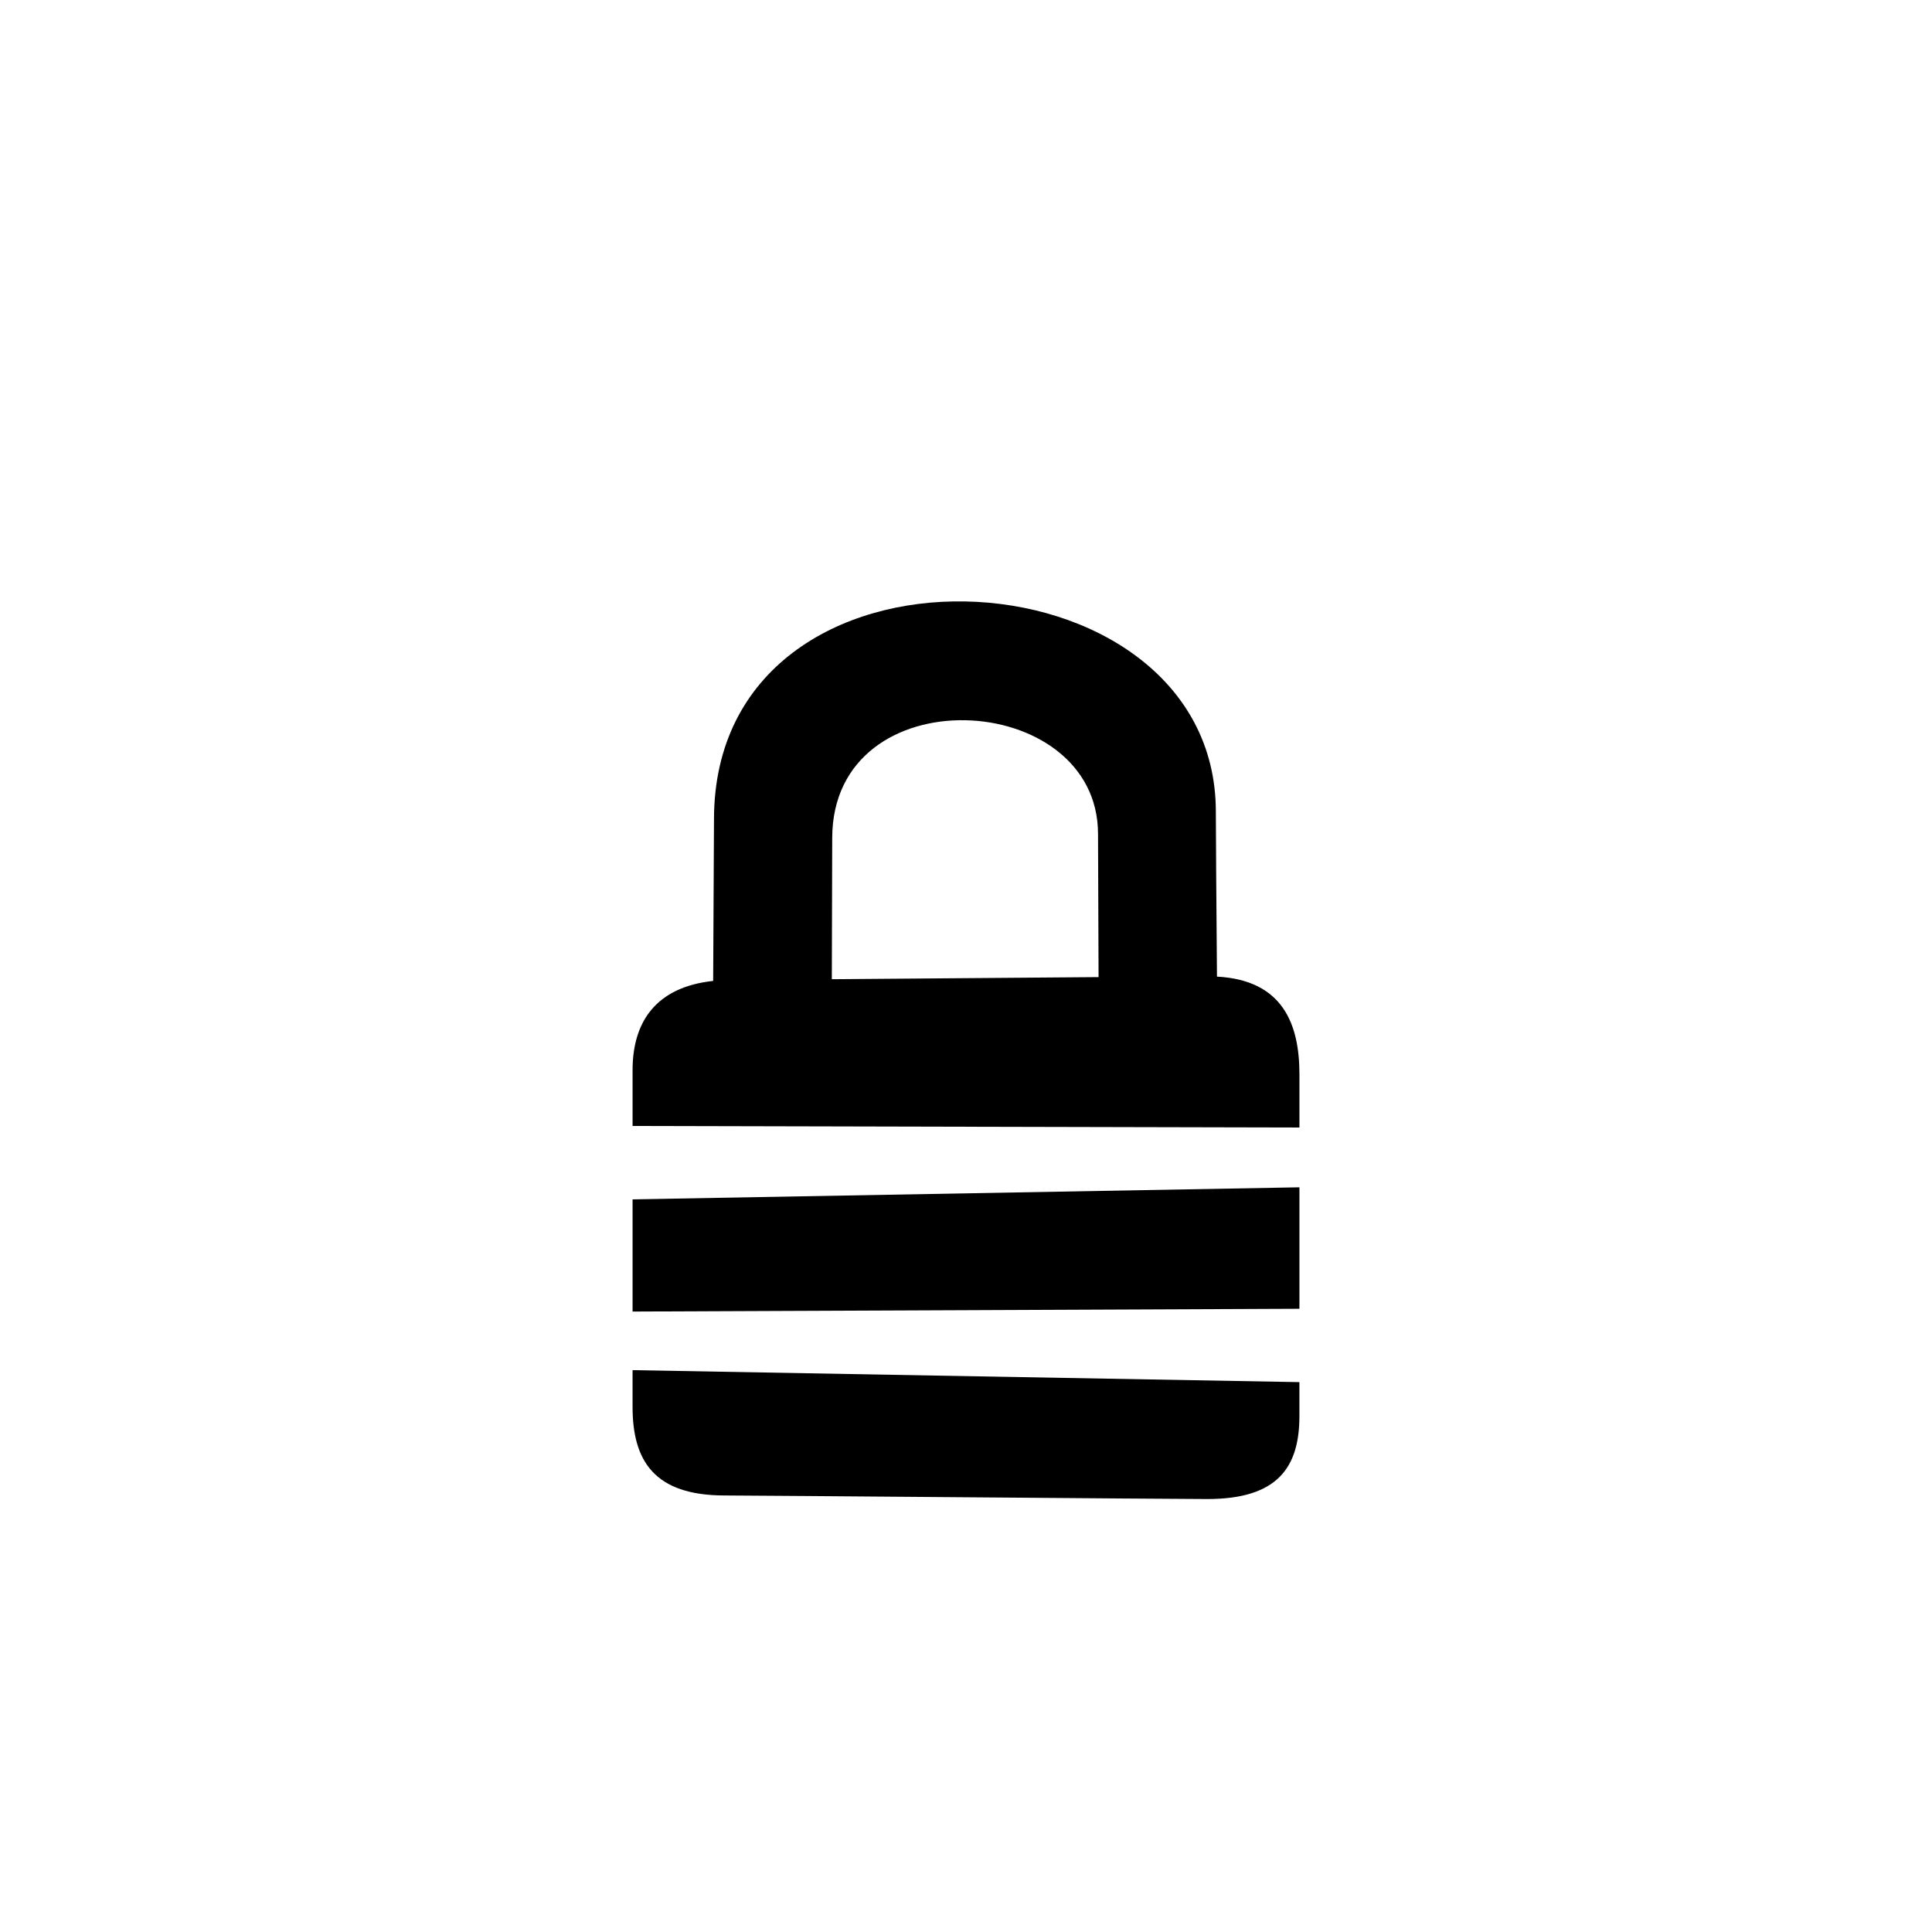
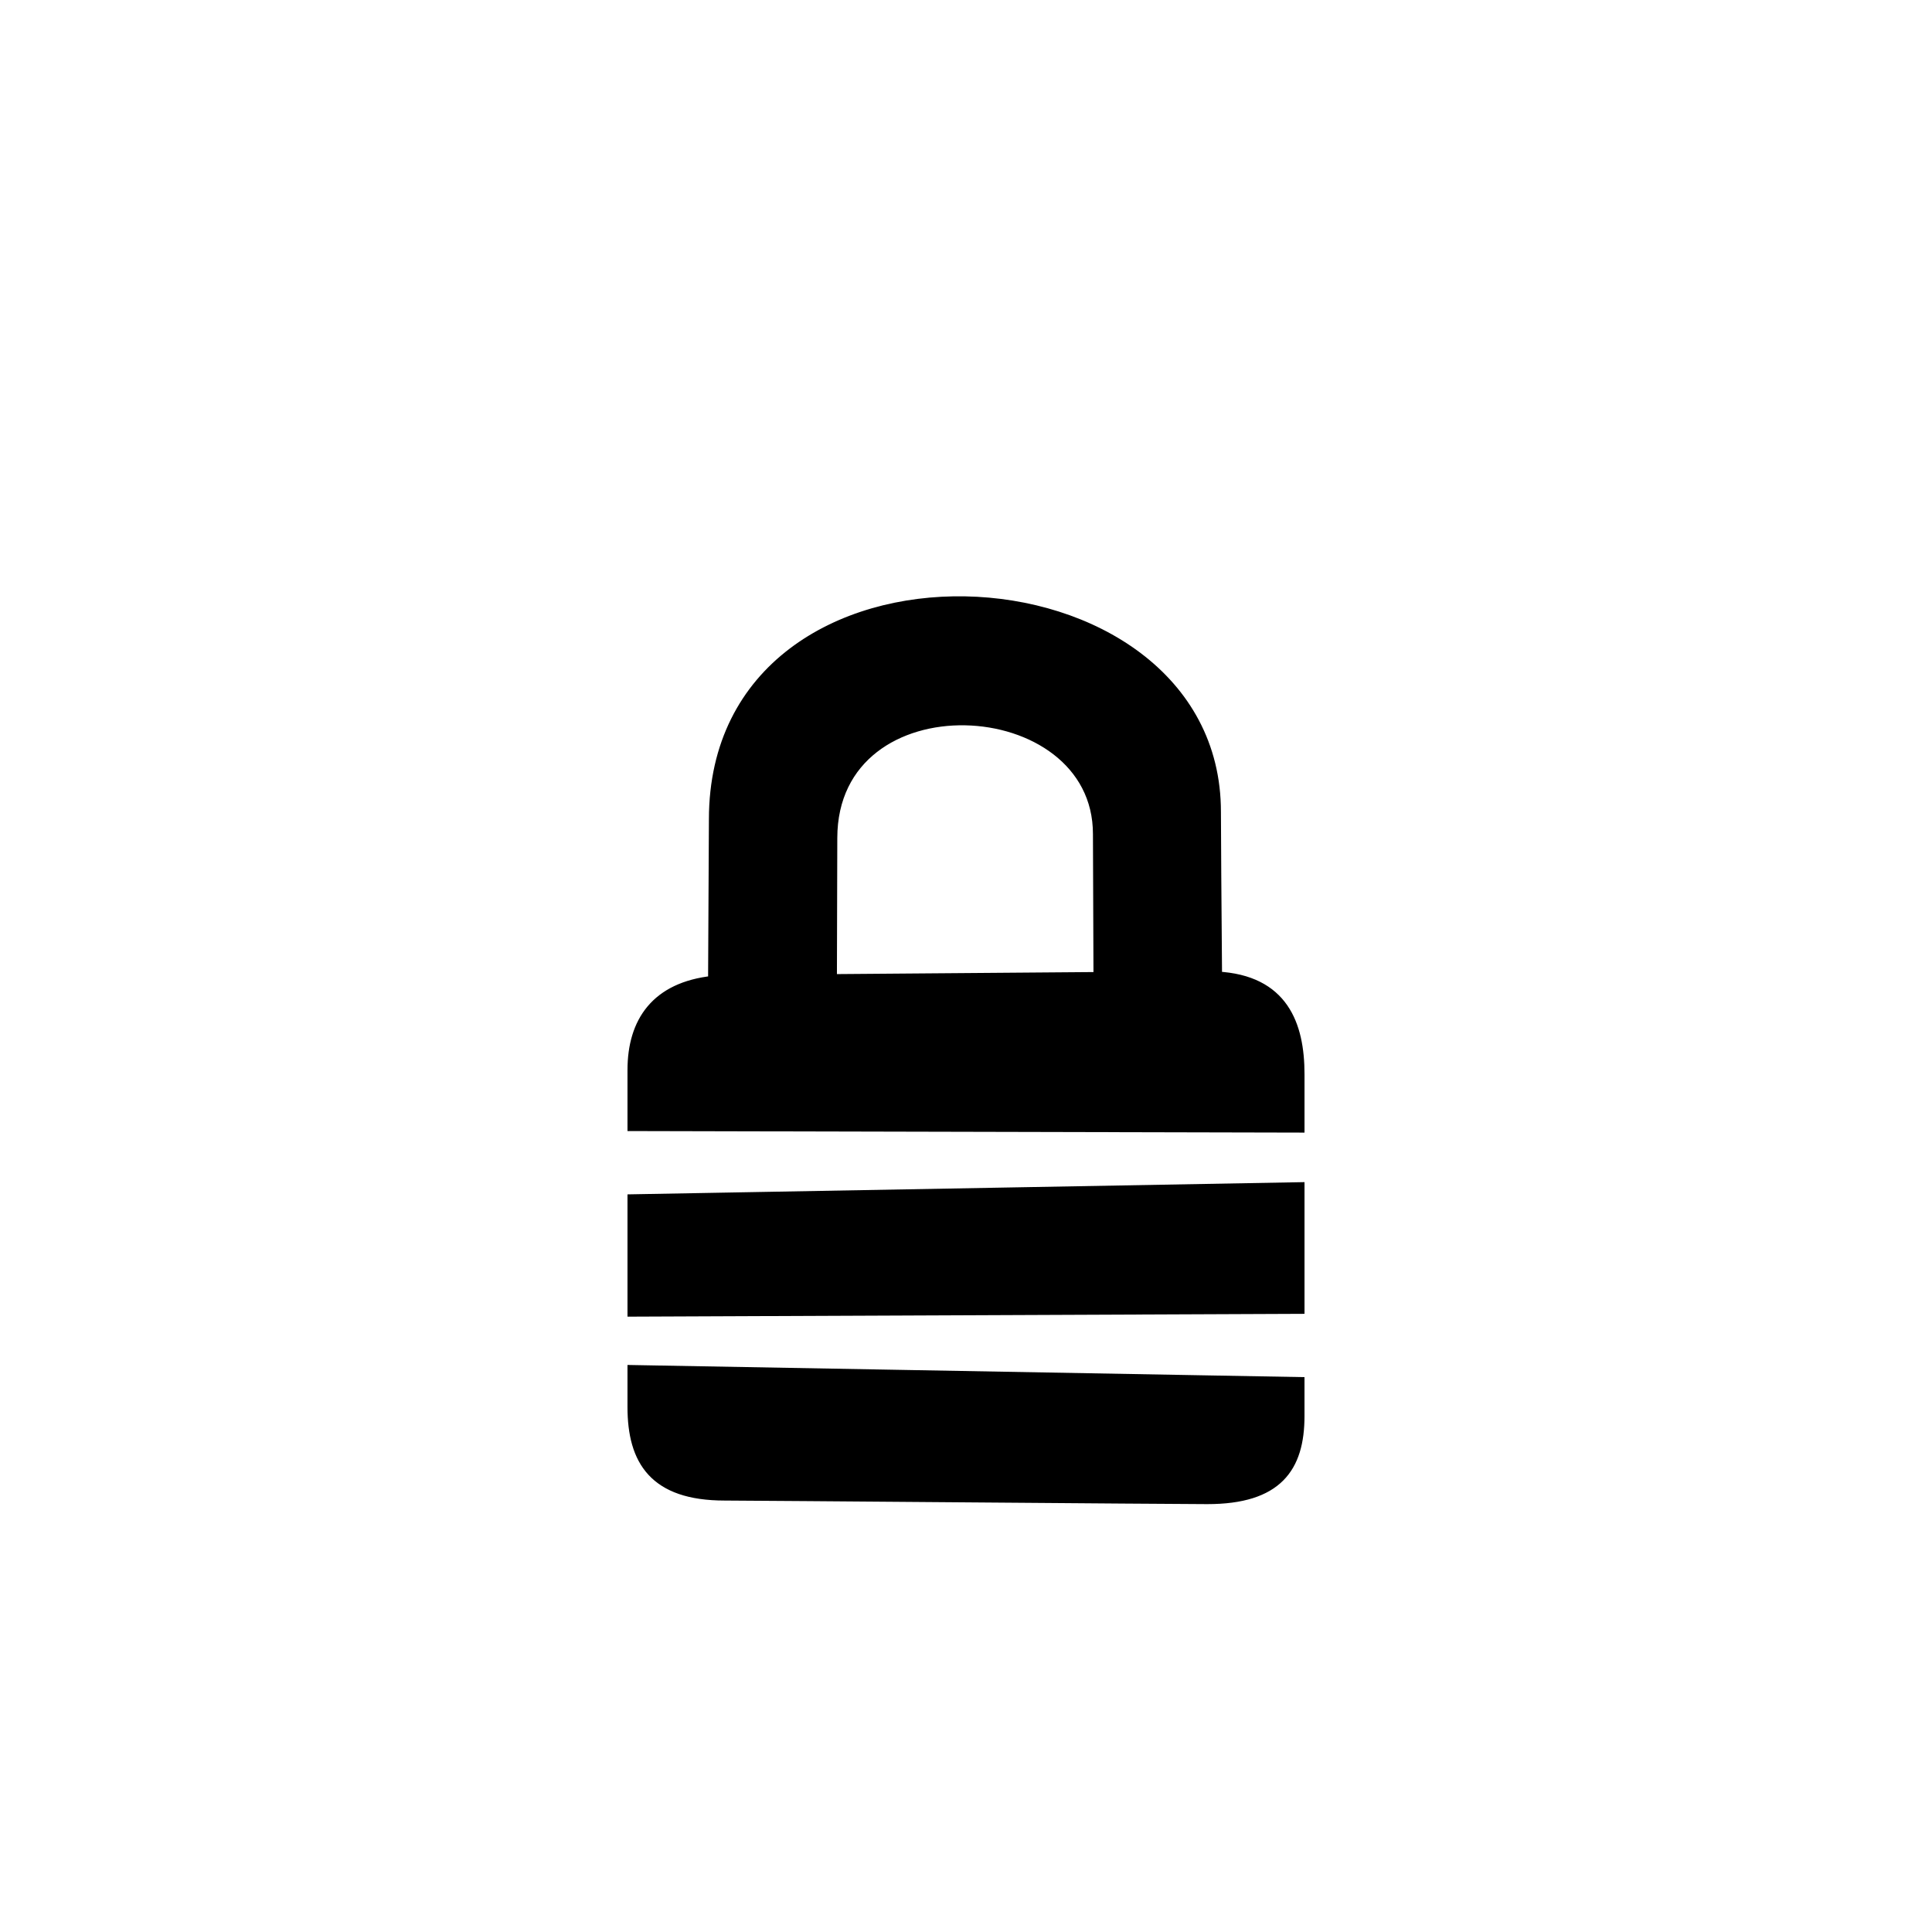
- <svg xmlns="http://www.w3.org/2000/svg" width="800px" height="800px" viewBox="-20 0 190 190" fill="none">
+ <svg xmlns="http://www.w3.org/2000/svg" stroke="currentColor" viewBox="-20 0 190 190" fill="none">
  <path fill-rule="evenodd" clip-rule="evenodd" d="M98.729 147.421C95.566 147.421 53.73 147.07 51.27 147.07C44.329 147.07 42.209 143.643 42.209 138.361C42.209 137.964 42.209 136.644 42.209 134.744L107.789 135.924C107.789 137.651 107.789 138.853 107.789 139.251C107.79 144.335 105.626 147.421 98.729 147.421ZM42.21 117.95L107.79 116.764C107.79 120.615 107.79 124.907 107.79 128.709L42.21 128.983C42.21 125.555 42.21 121.624 42.21 117.95ZM42.21 105.235C42.21 100.489 44.517 97.069 50.135 96.467C50.174 89.563 50.215 82.006 50.217 80.56C50.248 50.859 99.603 53.398 99.571 79.851C99.568 81.694 99.626 89.152 99.682 96.044C106.199 96.389 107.79 100.771 107.79 105.641C107.79 106.206 107.79 108.169 107.79 110.883L42.21 110.733C42.21 107.948 42.21 105.895 42.21 105.235ZM88.037 96.092C88.009 89.441 87.982 82.95 87.984 82.031C88.002 67.72 61.86 66.346 61.843 82.415C61.842 83.126 61.823 89.64 61.805 96.3C69.47 96.239 80.08 96.152 88.037 96.092Z" fill="#000000" />
</svg>
